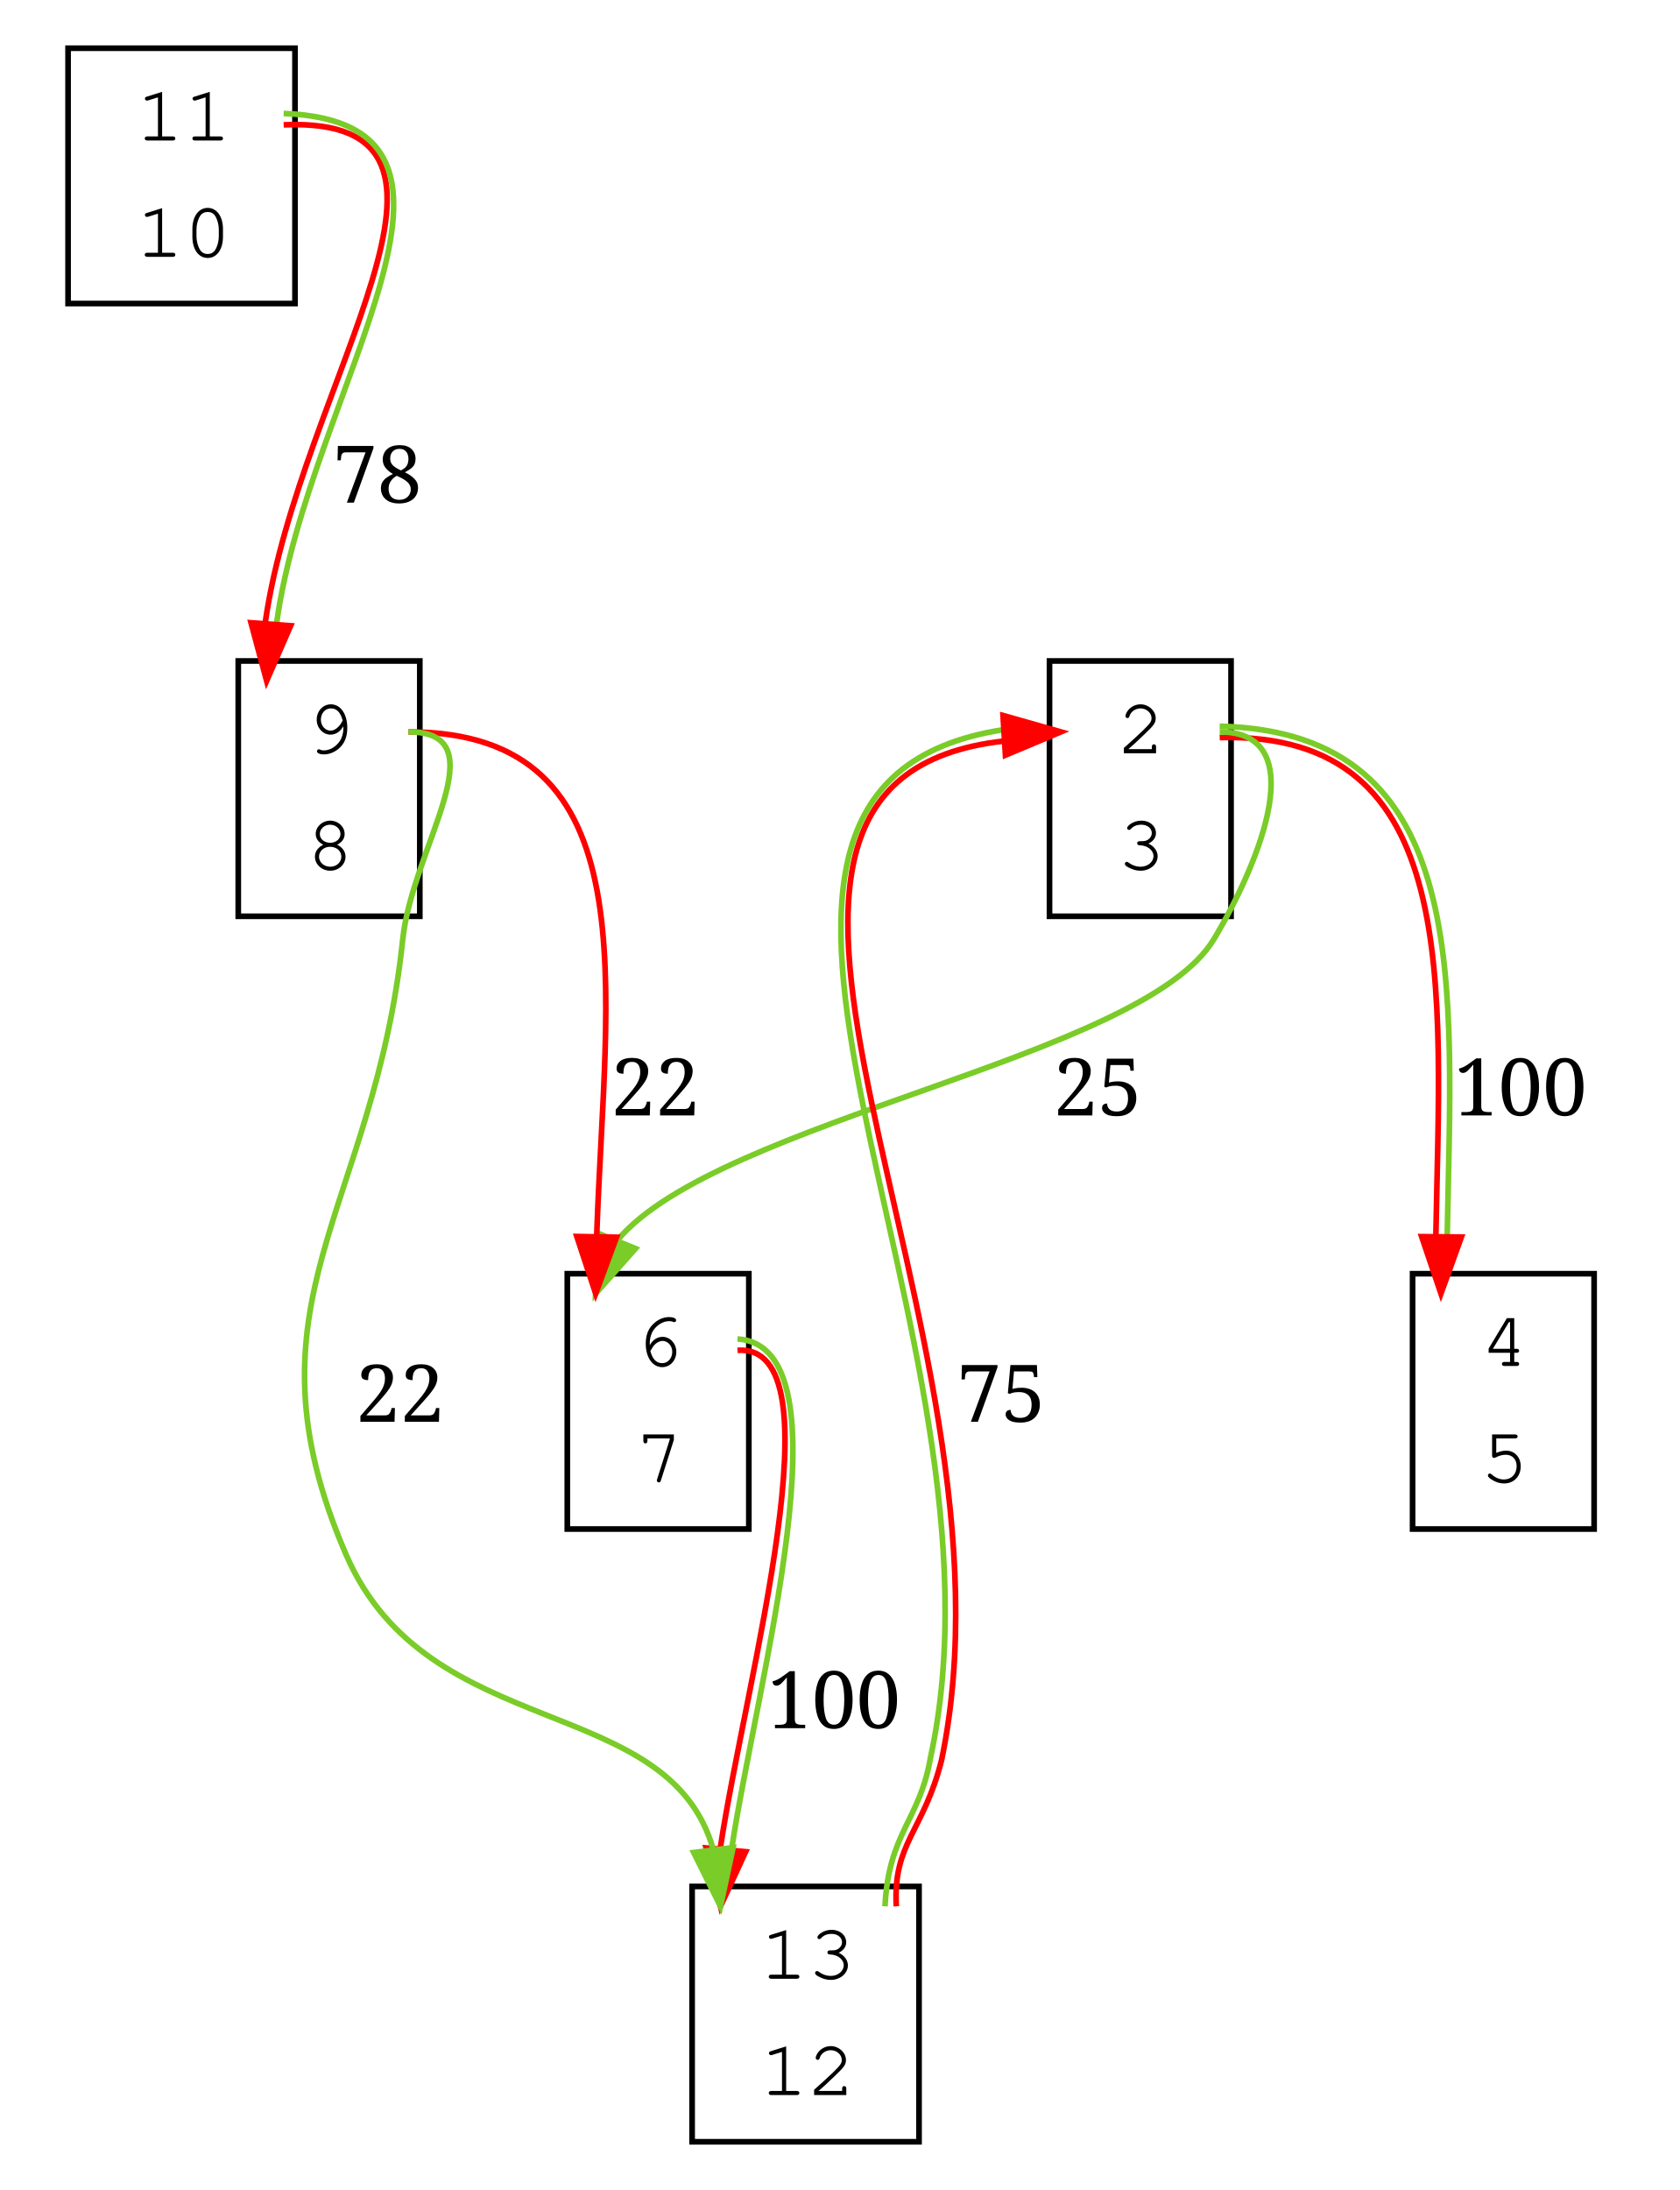
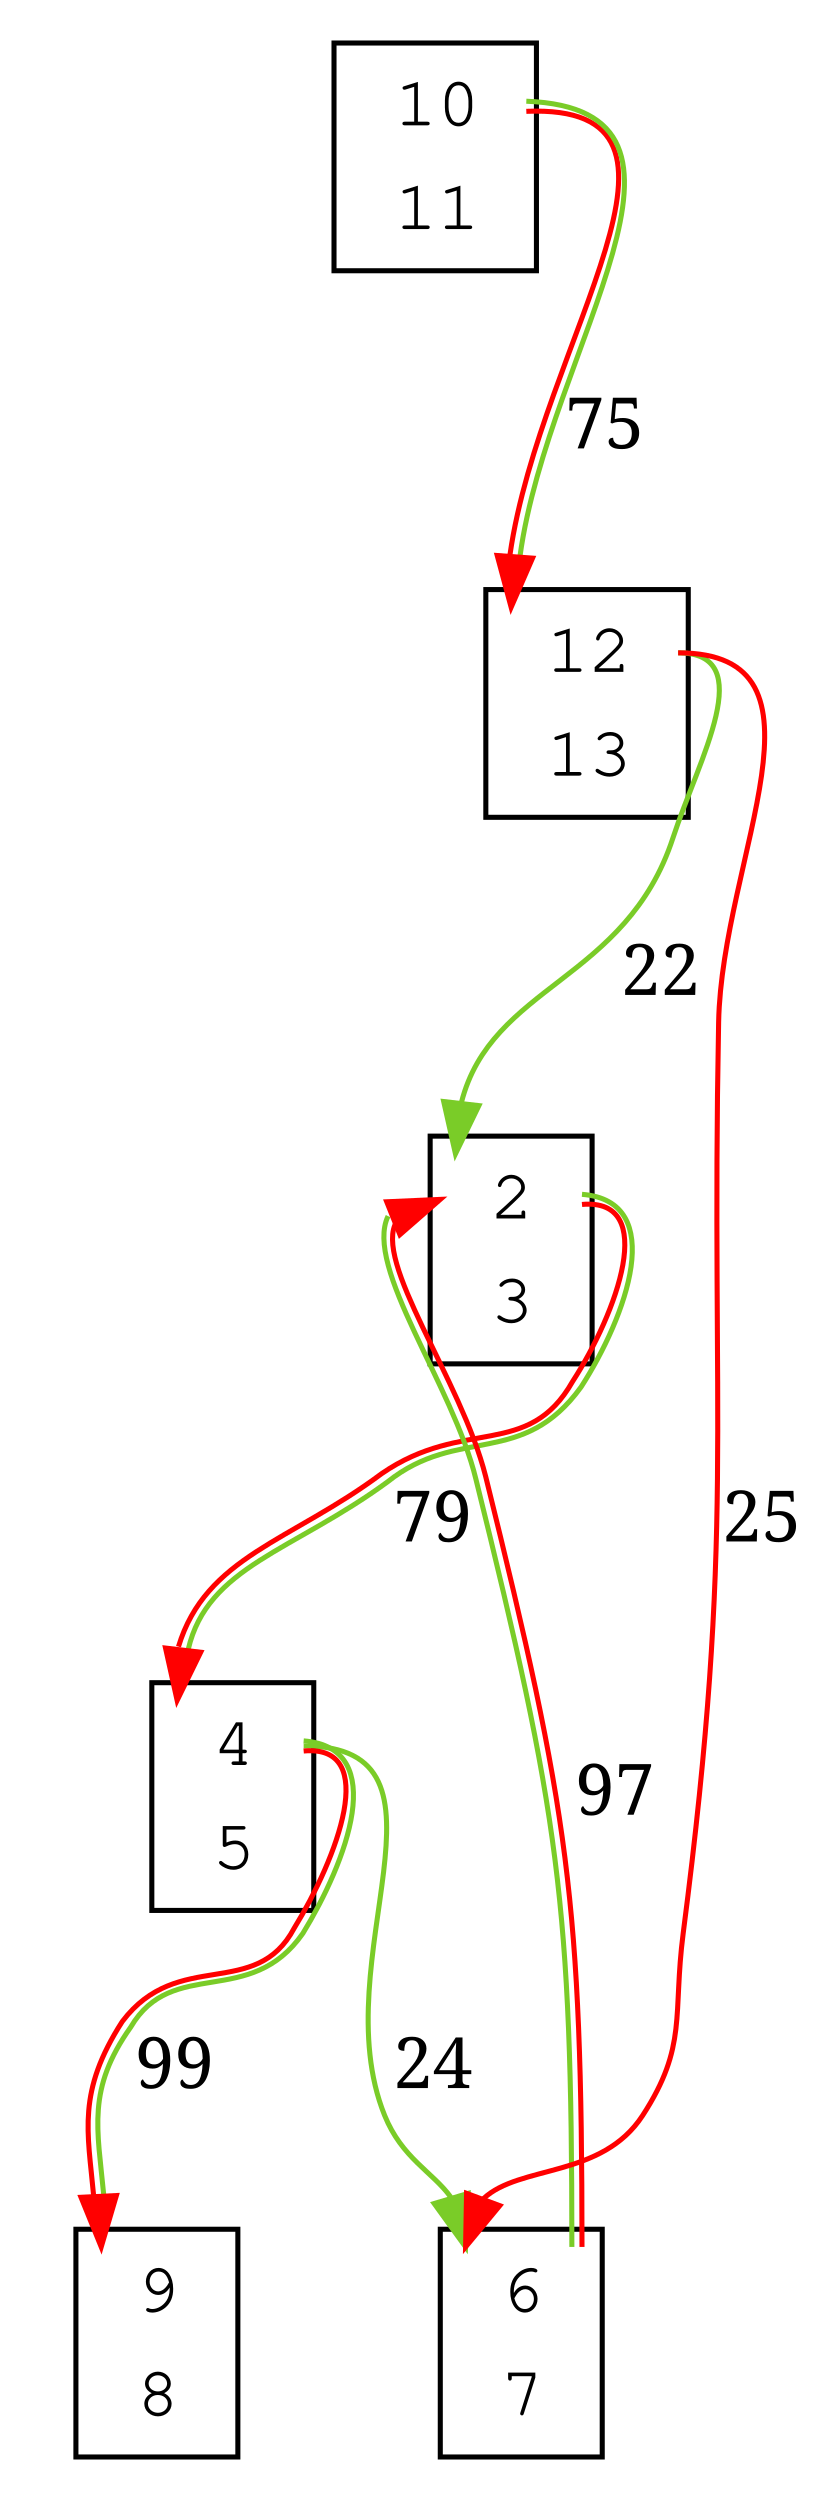
- <svg xmlns="http://www.w3.org/2000/svg" width="296pt" height="386pt" viewBox="0.00 0.00 296.00 386.00">
-   <g id="graph1" class="graph" transform="scale(1 1) rotate(0) translate(4 382)">
-     <polygon fill="white" stroke="white" points="-4,5 -4,-382 293,-382 293,5 -4,5" />
+ <svg xmlns="http://www.w3.org/2000/svg" width="164pt" height="494pt" viewBox="0.00 0.00 164.00 494.00">
+   <g id="graph1" class="graph" transform="scale(1 1) rotate(0) translate(4 490)">
+     <polygon fill="white" stroke="white" points="-4,5 -4,-490 161,-490 161,5 -4,5" />
    <g id="node1" class="node">
-       <polygon fill="white" stroke="white" points="224,-269.5 170,-269.5 170,-216.5 224,-216.5 224,-269.5" />
-       <polygon fill="white" stroke="white" points="181,-220.5 181,-265.5 213,-265.5 213,-220.5 181,-220.5" />
-       <polygon fill="none" stroke="black" points="181,-220.5 181,-265.5 213,-265.5 213,-220.5 181,-220.5" />
-       <text text-anchor="start" x="193" y="-249.233" font-family="Courier,monospace" font-size="14.00">2</text>
-       <text text-anchor="start" x="193" y="-228.733" font-family="Courier,monospace" font-size="14.00">3</text>
+       <polygon fill="white" stroke="white" points="124,-269.5 70,-269.5 70,-216.5 124,-216.5 124,-269.5" />
+       <polygon fill="white" stroke="white" points="81,-220.5 81,-265.5 113,-265.5 113,-220.5 81,-220.5" />
+       <polygon fill="none" stroke="black" points="81,-220.5 81,-265.5 113,-265.5 113,-220.5 81,-220.5" />
+       <text text-anchor="start" x="93" y="-249.233" font-family="Courier,monospace" font-size="14.00">2</text>
+       <text text-anchor="start" x="93" y="-228.733" font-family="Courier,monospace" font-size="14.00">3</text>
    </g>
    <g id="node2" class="node">
-       <polygon fill="white" stroke="white" points="288,-161.5 234,-161.5 234,-108.5 288,-108.5 288,-161.5" />
-       <polygon fill="white" stroke="white" points="245,-112.5 245,-157.5 277,-157.5 277,-112.5 245,-112.5" />
-       <polygon fill="none" stroke="black" points="245,-112.5 245,-157.5 277,-157.5 277,-112.5 245,-112.5" />
-       <text text-anchor="start" x="257" y="-141.233" font-family="Courier,monospace" font-size="14.00">4</text>
-       <text text-anchor="start" x="257" y="-120.733" font-family="Courier,monospace" font-size="14.00">5</text>
+       <polygon fill="white" stroke="white" points="69,-161.5 15,-161.5 15,-108.5 69,-108.5 69,-161.5" />
+       <polygon fill="white" stroke="white" points="26,-112.5 26,-157.5 58,-157.5 58,-112.5 26,-112.5" />
+       <polygon fill="none" stroke="black" points="26,-112.5 26,-157.5 58,-157.5 58,-112.5 26,-112.5" />
+       <text text-anchor="start" x="38" y="-141.233" font-family="Courier,monospace" font-size="14.00">4</text>
+       <text text-anchor="start" x="38" y="-120.733" font-family="Courier,monospace" font-size="14.00">5</text>
    </g>
    <g id="edge2" class="edge">
-       <path fill="none" stroke="#ff0000" d="M211,-252C253.97,-253.091 249.895,-208.398 249.101,-164.039" />
-       <path fill="none" stroke="#7acc28" d="M211,-254C255.962,-252.909 251.887,-208.216 251.101,-164.004" />
-       <polygon fill="#ff0000" stroke="#ff0000" points="253.6,-163.964 250,-154 246.601,-164.035 253.6,-163.964" />
-       <text text-anchor="middle" x="264" y="-185.4" font-family="Times Roman,serif" font-size="14.00">100</text>
+       <path fill="none" stroke="#ff0000" d="M111,-252C126.29,-253.346 117.854,-230.486 109.159,-217.042 100.377,-201.544 87.655,-210.003 71.405,-198.804 53.525,-185.448 36.66,-182.442 31.267,-164.617" />
+       <path fill="none" stroke="#7acc28" d="M111,-254C128.166,-252.654 119.73,-229.794 110.841,-215.958 99.269,-199.879 86.548,-208.338 72.595,-197.196 53.876,-183.479 37.011,-180.473 33.198,-164.097" />
+       <polygon fill="#ff0000" stroke="#ff0000" points="35.657,-163.516 31,-154 28.706,-164.344 35.657,-163.516" />
+       <text text-anchor="middle" x="81.5" y="-185.4" font-family="Times Roman,serif" font-size="14.00">79</text>
    </g>
    <g id="node3" class="node">
-       <polygon fill="white" stroke="white" points="139,-161.5 85,-161.5 85,-108.5 139,-108.5 139,-161.5" />
-       <polygon fill="white" stroke="white" points="96,-112.5 96,-157.5 128,-157.5 128,-112.5 96,-112.5" />
-       <polygon fill="none" stroke="black" points="96,-112.5 96,-157.5 128,-157.5 128,-112.5 96,-112.5" />
-       <text text-anchor="start" x="108" y="-141.233" font-family="Courier,monospace" font-size="14.00">6</text>
-       <text text-anchor="start" x="108" y="-120.733" font-family="Courier,monospace" font-size="14.00">7</text>
+       <polygon fill="white" stroke="white" points="126,-53.5 72,-53.5 72,-0.5 126,-0.5 126,-53.5" />
+       <polygon fill="white" stroke="white" points="83,-4.5 83,-49.5 115,-49.5 115,-4.5 83,-4.5" />
+       <polygon fill="none" stroke="black" points="83,-4.5 83,-49.5 115,-49.5 115,-4.5 83,-4.5" />
+       <text text-anchor="start" x="95" y="-33.233" font-family="Courier,monospace" font-size="14.00">6</text>
+       <text text-anchor="start" x="95" y="-12.733" font-family="Courier,monospace" font-size="14.00">7</text>
+     </g>
+     <g id="edge12" class="edge">
+       <path fill="none" stroke="#7acc28" d="M56,-145C89.215,-145 59.566,-102.799 72,-72 75.413,-63.547 81.462,-60.841 85.065,-55.86" />
+       <polygon fill="#7acc28" stroke="#7acc28" points="88.501,-56.583 88,-46 81.792,-54.586 88.501,-56.583" />
+       <text text-anchor="middle" x="81.5" y="-77.4" font-family="Times Roman,serif" font-size="14.00">24</text>
+     </g>
+     <g id="node4" class="node">
+       <polygon fill="white" stroke="white" points="54,-53.5 2.13163e-14,-53.5 0,-0.5 54,-0.5 54,-53.5" />
+       <polygon fill="white" stroke="white" points="11,-4.5 11,-49.5 43,-49.5 43,-4.5 11,-4.5" />
+       <polygon fill="none" stroke="black" points="11,-4.5 11,-49.5 43,-49.5 43,-4.5 11,-4.5" />
+       <text text-anchor="start" x="23" y="-33.233" font-family="Courier,monospace" font-size="14.00">9</text>
+       <text text-anchor="start" x="23" y="-12.733" font-family="Courier,monospace" font-size="14.00">8</text>
+     </g>
+     <g id="edge6" class="edge">
+       <path fill="none" stroke="#ff0000" d="M56,-144C71.295,-145.36 62.548,-122.696 54.147,-109.023 46.57,-94.661 31.172,-105.096 20.171,-90.559 11.188,-76.597 13.343,-68.854 14.489,-56.252" />
+       <path fill="none" stroke="#7acc28" d="M56,-146C73.161,-144.64 64.414,-121.976 55.853,-107.977 45.448,-93.005 30.05,-103.44 21.829,-89.441 13.115,-77.133 15.269,-69.39 16.481,-56.436" />
+       <polygon fill="#ff0000" stroke="#ff0000" points="18.998,-56.162 16,-46 12.007,-55.814 18.998,-56.162" />
+       <text text-anchor="middle" x="30.5" y="-77.4" font-family="Times Roman,serif" font-size="14.00">99</text>
    </g>
    <g id="edge4" class="edge">
-       <path fill="none" stroke="#7acc28" d="M211,-253C227.228,-253 218.327,-230.429 210,-216.5 197.409,-195.436 122.751,-184.688 104.854,-163.436" />
-       <polygon fill="#7acc28" stroke="#7acc28" points="108.021,-161.934 101,-154 101.541,-164.581 108.021,-161.934" />
-       <text text-anchor="middle" x="189.5" y="-185.4" font-family="Times Roman,serif" font-size="14.00">25</text>
+       <path fill="none" stroke="#ff0000" d="M111,-46C110.989,-114.226 108.374,-132.065 91.971,-198.241 87.106,-217.522 69.458,-240.829 74.437,-248.738" />
+       <path fill="none" stroke="#7acc28" d="M109,-46C109.011,-113.936 106.395,-131.775 90.029,-197.759 85.512,-216.315 67.863,-239.622 72.681,-249.695" />
+       <polygon fill="#ff0000" stroke="#ff0000" points="72.416,-252.528 83,-253 75.02,-246.031 72.416,-252.528" />
+       <text text-anchor="middle" x="117.5" y="-131.4" font-family="Times Roman,serif" font-size="14.00">97</text>
+     </g>
+     <g id="node5" class="node">
+       <polygon fill="white" stroke="white" points="110,-485.5 54,-485.5 54,-432.5 110,-432.5 110,-485.5" />
+       <polygon fill="white" stroke="white" points="62,-436.5 62,-481.5 102,-481.5 102,-436.5 62,-436.5" />
+       <polygon fill="none" stroke="black" points="62,-436.5 62,-481.5 102,-481.5 102,-436.5 62,-436.5" />
+       <text text-anchor="start" x="74" y="-465.233" font-family="Courier,monospace" font-size="14.00">10</text>
+       <text text-anchor="start" x="74" y="-444.733" font-family="Courier,monospace" font-size="14.00">11</text>
    </g>
    <g id="node6" class="node">
-       <polygon fill="white" stroke="white" points="166,-53.5 110,-53.5 110,-0.5 166,-0.5 166,-53.5" />
-       <polygon fill="white" stroke="white" points="118,-4.5 118,-49.5 158,-49.5 158,-4.5 118,-4.5" />
-       <polygon fill="none" stroke="black" points="118,-4.5 118,-49.5 158,-49.5 158,-4.5 118,-4.5" />
-       <text text-anchor="start" x="130" y="-33.233" font-family="Courier,monospace" font-size="14.00">13</text>
-       <text text-anchor="start" x="130" y="-12.733" font-family="Courier,monospace" font-size="14.00">12</text>
+       <polygon fill="white" stroke="white" points="140,-377.5 84,-377.5 84,-324.5 140,-324.5 140,-377.5" />
+       <polygon fill="white" stroke="white" points="92,-328.5 92,-373.5 132,-373.5 132,-328.5 92,-328.5" />
+       <polygon fill="none" stroke="black" points="92,-328.5 92,-373.5 132,-373.5 132,-328.5 92,-328.5" />
+       <text text-anchor="start" x="104" y="-357.233" font-family="Courier,monospace" font-size="14.00">12</text>
+       <text text-anchor="start" x="104" y="-336.733" font-family="Courier,monospace" font-size="14.00">13</text>
    </g>
    <g id="edge8" class="edge">
-       <path fill="none" stroke="#ff0000" d="M126,-144C144.383,-145.274 127.406,-85.802 122.983,-56.328" />
-       <path fill="none" stroke="#7acc28" d="M126,-146C146.306,-144.726 129.329,-85.253 124.961,-56.032" />
-       <polygon fill="#ff0000" stroke="#ff0000" points="127.435,-55.622 123,-46 120.467,-56.288 127.435,-55.622" />
-       <text text-anchor="middle" x="143" y="-77.4" font-family="Times Roman,serif" font-size="14.00">100</text>
-     </g>
-     <g id="node4" class="node">
-       <polygon fill="white" stroke="white" points="81,-269.5 27,-269.5 27,-216.5 81,-216.5 81,-269.5" />
-       <polygon fill="white" stroke="white" points="38,-220.5 38,-265.5 70,-265.5 70,-220.5 38,-220.5" />
-       <polygon fill="none" stroke="black" points="38,-220.5 38,-265.5 70,-265.5 70,-220.5 38,-220.5" />
-       <text text-anchor="start" x="50" y="-249.233" font-family="Courier,monospace" font-size="14.00">9</text>
-       <text text-anchor="start" x="50" y="-228.733" font-family="Courier,monospace" font-size="14.00">8</text>
+       <path fill="none" stroke="#ff0000" d="M100,-468C139.882,-469.62 102.85,-422.697 96.767,-380.36" />
+       <path fill="none" stroke="#7acc28" d="M100,-470C141.452,-468.38 104.42,-421.458 98.748,-380.082" />
+       <polygon fill="#ff0000" stroke="#ff0000" points="101.23,-379.714 97,-370 94.249,-380.231 101.23,-379.714" />
+       <text text-anchor="middle" x="115.5" y="-401.4" font-family="Times Roman,serif" font-size="14.00">75</text>
    </g>
    <g id="edge10" class="edge">
-       <path fill="none" stroke="#ff0000" d="M68,-253C111.028,-253 102.622,-207.71 101.182,-164.131" />
-       <polygon fill="#ff0000" stroke="#ff0000" points="104.679,-163.935 101,-154 97.68,-164.061 104.679,-163.935" />
-       <text text-anchor="middle" x="111.5" y="-185.4" font-family="Times Roman,serif" font-size="14.00">22</text>
+       <path fill="none" stroke="#7acc28" d="M130,-361C146.228,-361 134.028,-339.93 129,-324.5 119.737,-296.074 93.092,-295.428 87.174,-272.14" />
+       <polygon fill="#7acc28" stroke="#7acc28" points="90.627,-271.531 86,-262 83.673,-272.336 90.627,-271.531" />
+       <text text-anchor="middle" x="126.5" y="-293.4" font-family="Times Roman,serif" font-size="14.00">22</text>
    </g>
    <g id="edge14" class="edge">
-       <path fill="none" stroke="#7acc28" d="M68,-253C84.228,-253 68.692,-232.64 67,-216.5 61.952,-168.337 37.771,-152.445 57,-108 71.482,-74.525 113.921,-83.857 121.75,-55.946" />
-       <polygon fill="#7acc28" stroke="#7acc28" points="125.226,-56.358 123,-46 118.281,-55.486 125.226,-56.358" />
-       <text text-anchor="middle" x="66.5" y="-131.4" font-family="Times Roman,serif" font-size="14.00">22</text>
-     </g>
-     <g id="node5" class="node">
-       <polygon fill="white" stroke="white" points="56,-377.5 2.84217e-14,-377.5 3.55271e-15,-324.5 56,-324.5 56,-377.5" />
-       <polygon fill="white" stroke="white" points="8,-328.5 8,-373.5 48,-373.5 48,-328.5 8,-328.5" />
-       <polygon fill="none" stroke="black" points="8,-328.5 8,-373.5 48,-373.5 48,-328.5 8,-328.5" />
-       <text text-anchor="start" x="20" y="-357.233" font-family="Courier,monospace" font-size="14.00">11</text>
-       <text text-anchor="start" x="20" y="-336.733" font-family="Courier,monospace" font-size="14.00">10</text>
-     </g>
-     <g id="edge6" class="edge">
-       <path fill="none" stroke="#ff0000" d="M46,-360C85.882,-361.62 48.85,-314.697 42.767,-272.36" />
-       <path fill="none" stroke="#7acc28" d="M46,-362C87.452,-360.38 50.42,-313.458 44.748,-272.082" />
-       <polygon fill="#ff0000" stroke="#ff0000" points="47.23,-271.714 43,-262 40.249,-272.231 47.23,-271.714" />
-       <text text-anchor="middle" x="62.5" y="-293.4" font-family="Times Roman,serif" font-size="14.00">78</text>
-     </g>
-     <g id="edge12" class="edge">
-       <path fill="none" stroke="#ff0000" d="M154,-46C153.355,-57.156 158.838,-59.24 161.978,-71.792 177.928,-148.28 109.411,-244.485 173.137,-251.404" />
-       <path fill="none" stroke="#7acc28" d="M152,-46C152.645,-59.025 158.128,-61.109 160.022,-72.208 176.299,-147.12 107.782,-243.325 172.876,-253.387" />
-       <polygon fill="#ff0000" stroke="#ff0000" points="172.807,-255.89 183,-253 173.23,-248.902 172.807,-255.89" />
-       <text text-anchor="middle" x="172.5" y="-131.4" font-family="Times Roman,serif" font-size="14.00">75</text>
+       <path fill="none" stroke="#ff0000" d="M130,-361C162.639,-361 138.634,-320.633 138,-288 136.444,-207.955 141.281,-187.398 131,-108 128.895,-91.745 131.917,-85.752 123,-72 114.928,-59.552 98.7,-62.283 91.536,-55.551" />
+       <polygon fill="#ff0000" stroke="#ff0000" points="94.755,-54.162 88,-46 88.19,-56.593 94.755,-54.162" />
+       <text text-anchor="middle" x="146.5" y="-185.4" font-family="Times Roman,serif" font-size="14.00">25</text>
    </g>
  </g>
</svg>
